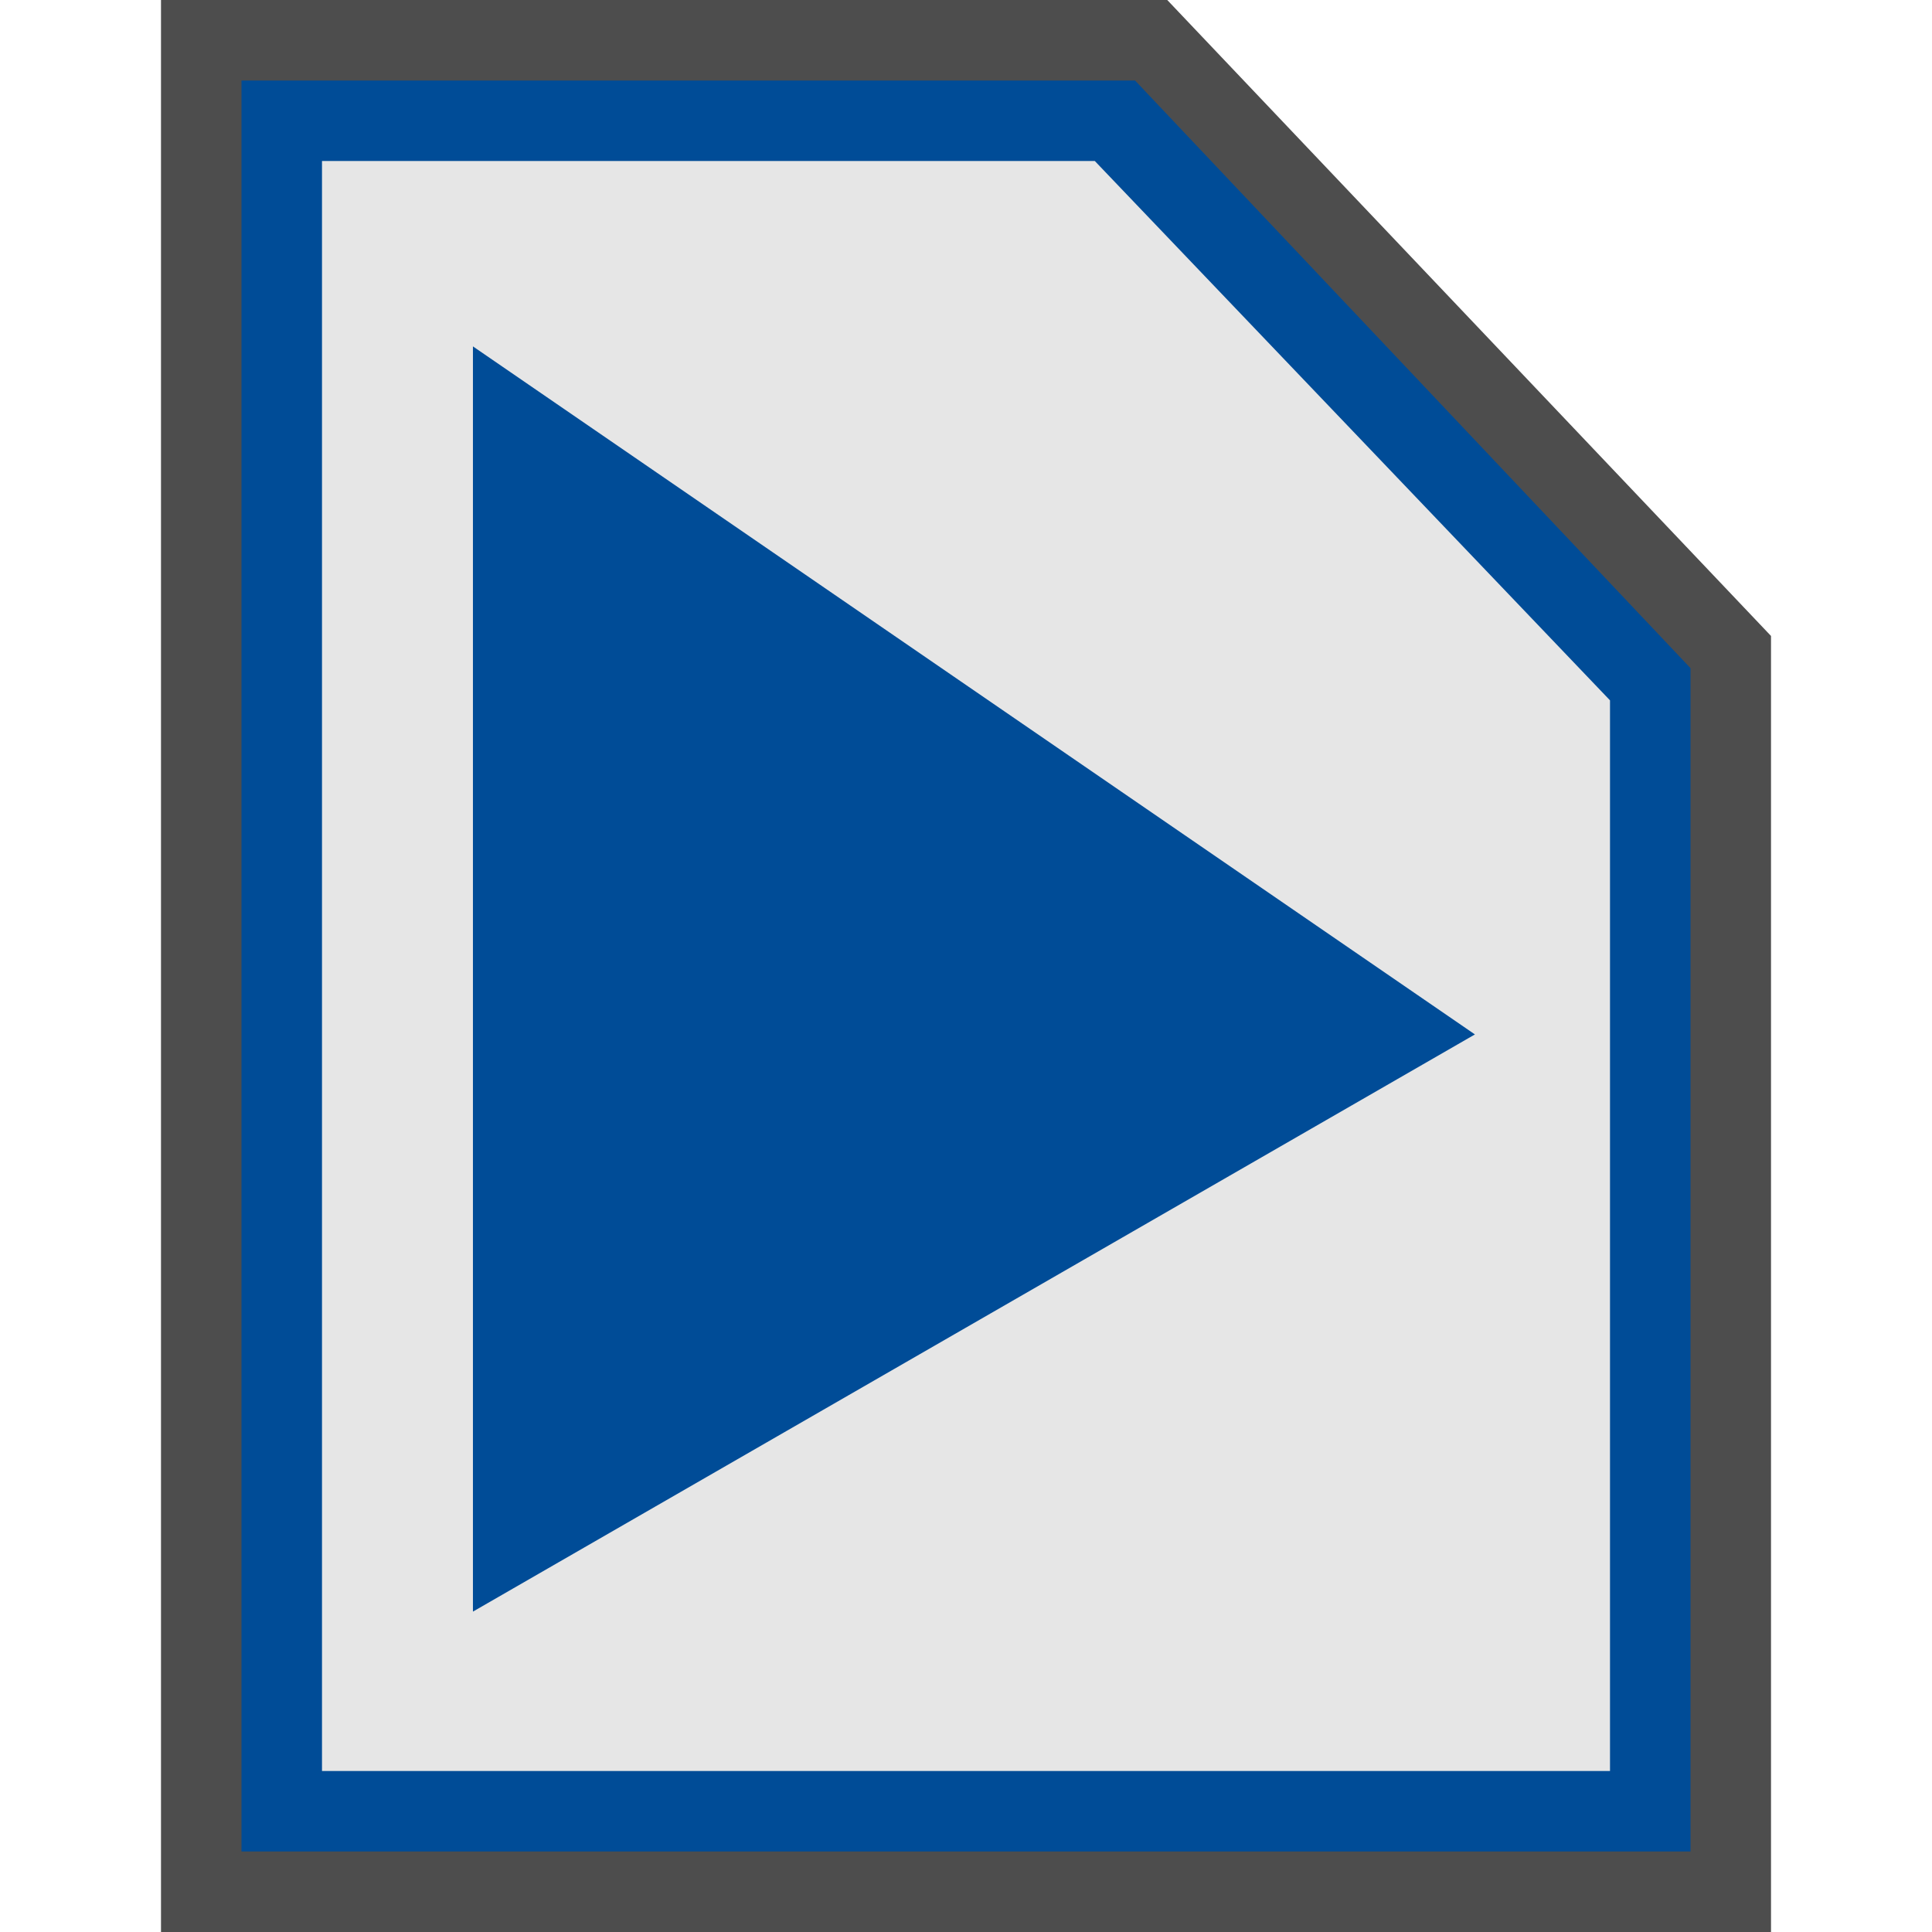
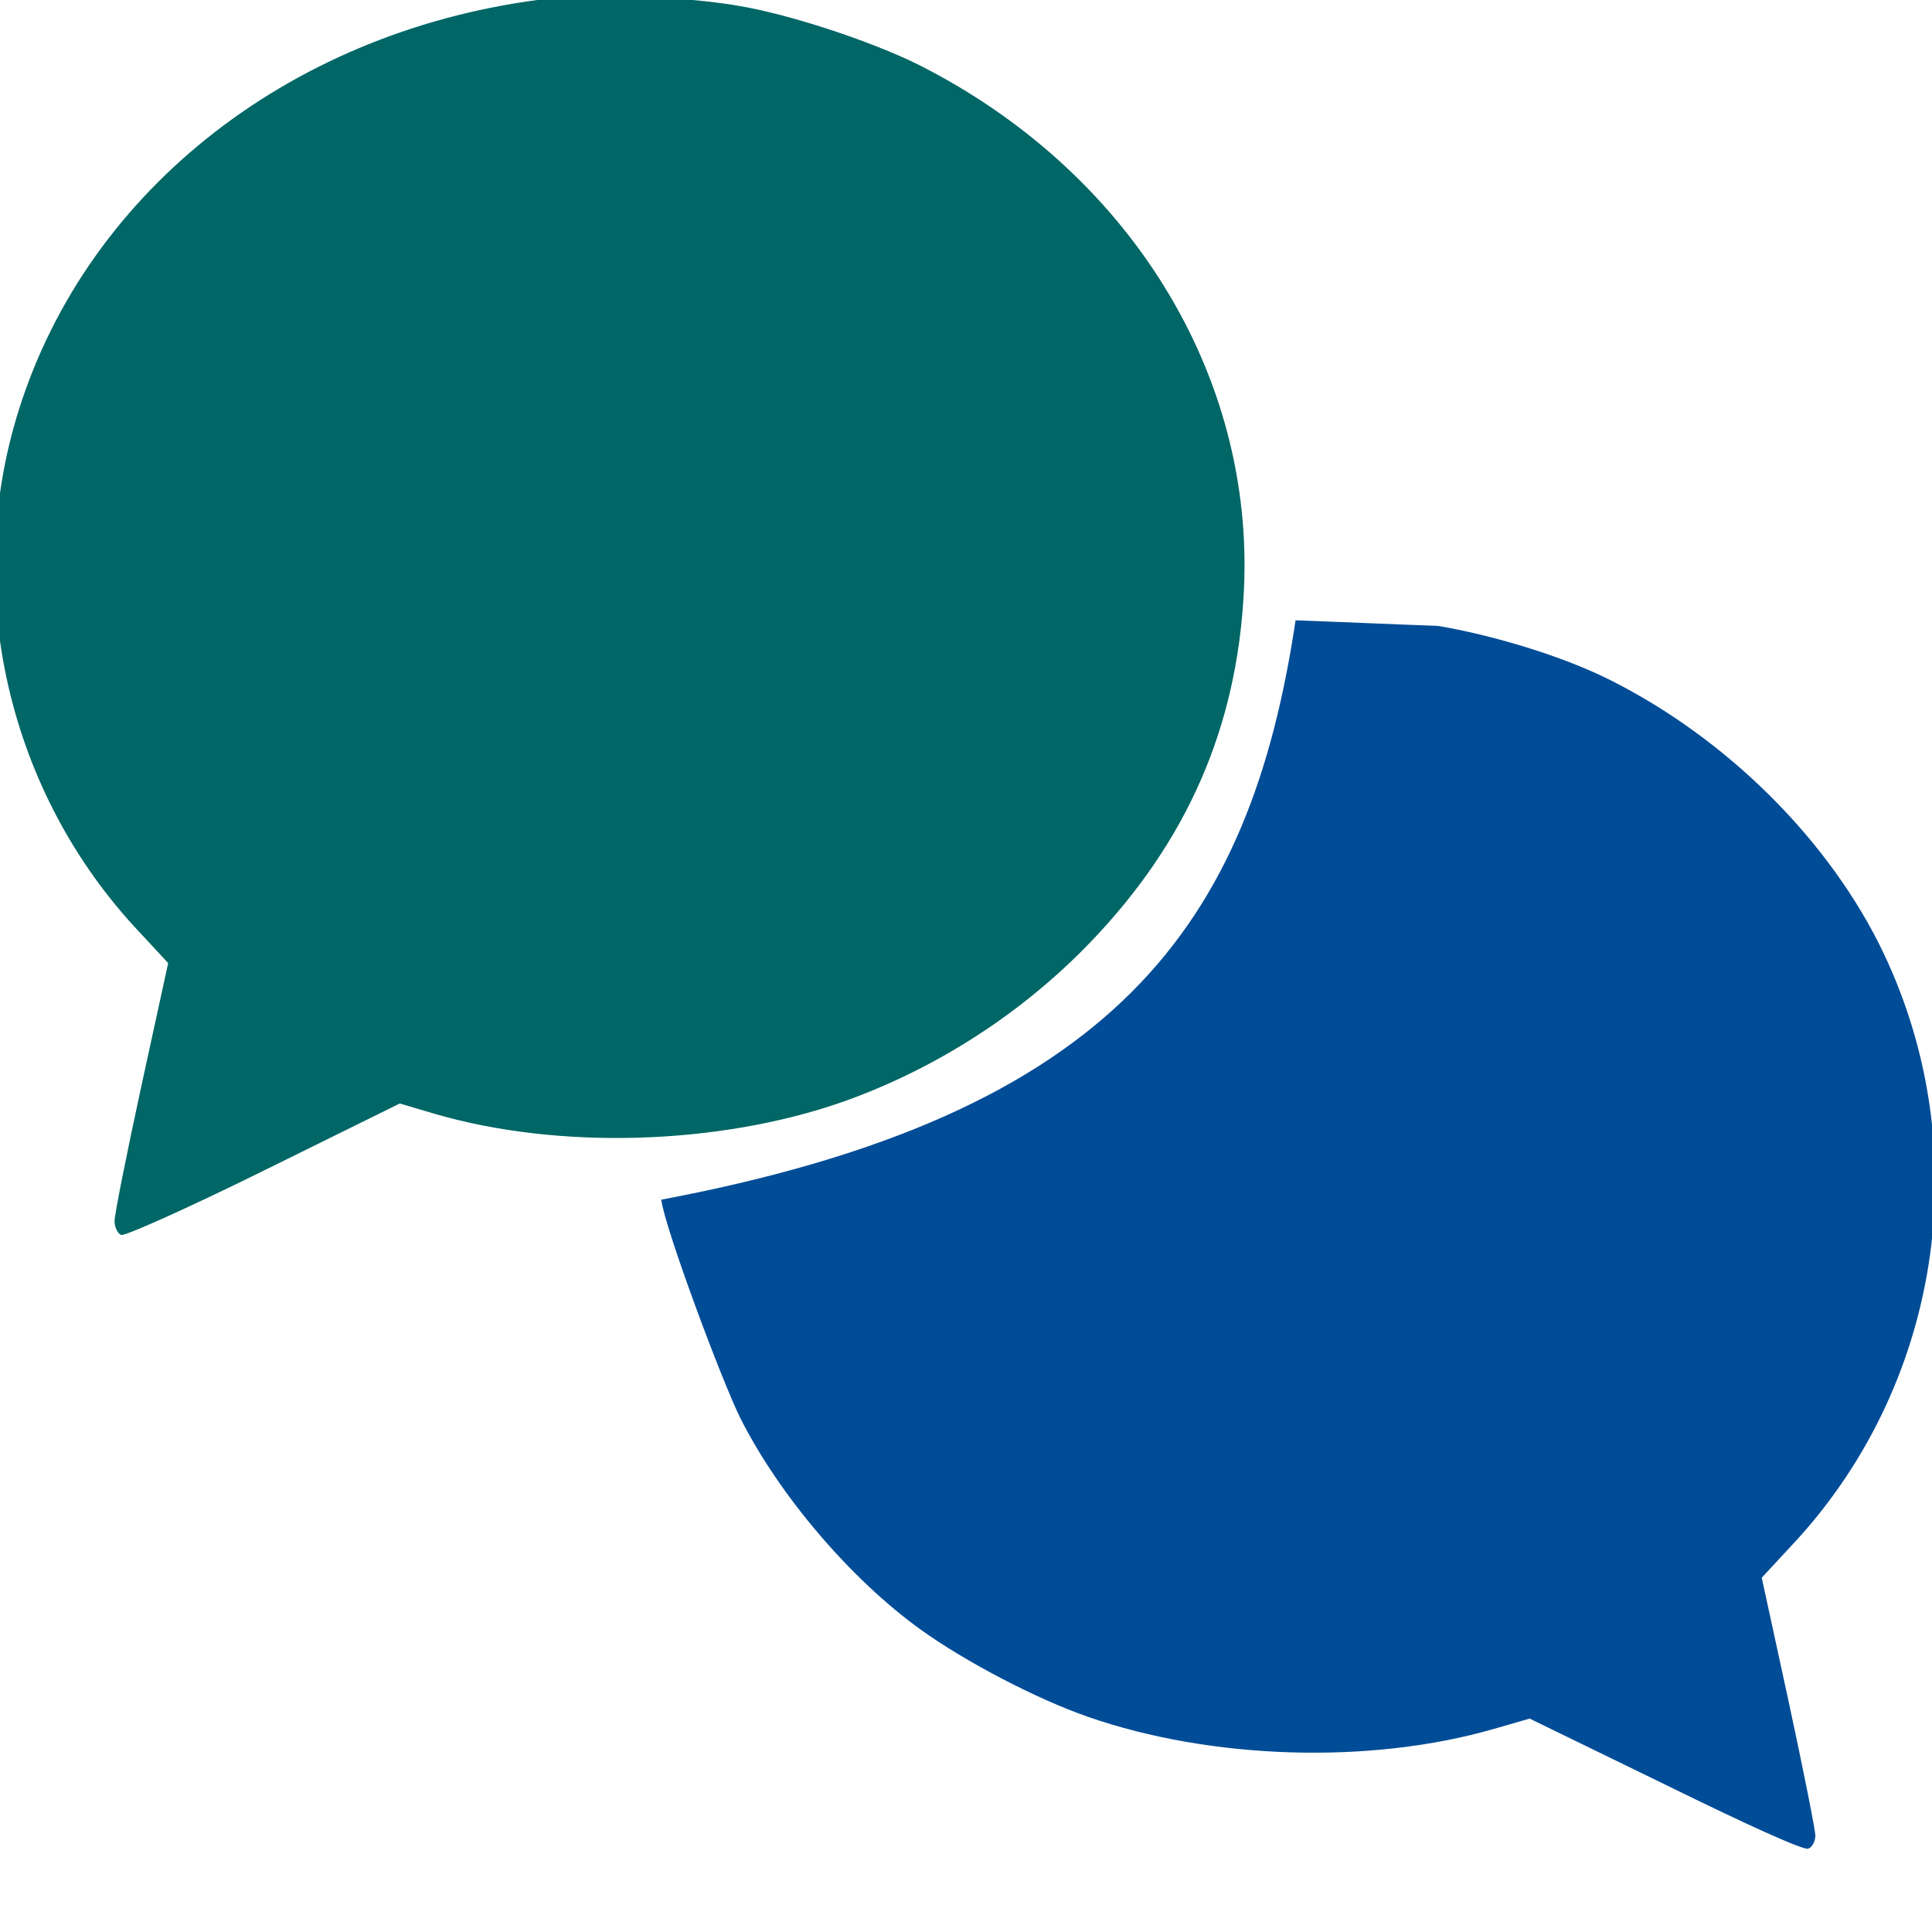
- <svg xmlns="http://www.w3.org/2000/svg" width="24" height="24" viewBox="-2 0 24 24" preserveAspectRatio="xMinYMid meet" overflow="visible" version="1.1" id="svg923">
-   <defs id="defs927" />
-   <linearGradient id="a" gradientUnits="userSpaceOnUse" x1="9.999" x2="9.999" y2="24">
-     <stop offset="0" stop-color="#95BFF8" id="stop824" />
-     <stop offset=".557" stop-color="#84ADEF" id="stop826" />
-     <stop offset="1" stop-color="#7CA4EB" id="stop828" />
+ <svg xmlns="http://www.w3.org/2000/svg" width="24" height="24" viewBox="0 0 24 24" preserveAspectRatio="xMinYMid meet" overflow="visible" id="svg2" version="1.1">
+   <defs id="defs76" />
+   <linearGradient id="a" gradientUnits="userSpaceOnUse" x1="11.957" x2="11.957" y2="24">
+     <stop offset="0" stop-color="#95BFF8" id="stop5" />
+     <stop offset=".557" stop-color="#84ADEF" id="stop7" />
+     <stop offset="1" stop-color="#7CA4EB" id="stop9" />
  </linearGradient>
-   <path fill="url(#a)" d="M 12.5,0 H 0 V 24 H 20 V 7.9" id="path831" style="fill:#4d4d4d" />
-   <linearGradient id="b" gradientUnits="userSpaceOnUse" x1="9.999" y1="1" x2="9.999" y2="23">
-     <stop offset="0" stop-color="#E7F4FC" id="stop833" />
-     <stop offset="1" stop-color="#DEEFFC" id="stop835" />
+   <linearGradient id="b" gradientUnits="userSpaceOnUse" x1="11.957" y1="1" x2="11.957" y2="23">
+     <stop offset="0" stop-color="#E7F4FC" id="stop14" />
+     <stop offset="1" stop-color="#DEEFFC" id="stop16" />
  </linearGradient>
-   <path fill="url(#b)" d="M12.1 1H1v22h18V8.3" id="path838" style="fill:#004c97;fill-opacity:1" />
-   <linearGradient id="c" gradientUnits="userSpaceOnUse" x1="9.999" y1="2" x2="9.999" y2="22">
-     <stop offset="0" stop-color="#CEE9F9" id="stop840" />
-     <stop offset="1" stop-color="#BBDFF8" id="stop842" />
+   <linearGradient id="c" gradientUnits="userSpaceOnUse" x1="11.957" y1="2" x2="11.957" y2="22">
+     <stop offset="0" stop-color="#CEE9F9" id="stop21" />
+     <stop offset="1" stop-color="#BBDFF8" id="stop23" />
  </linearGradient>
-   <path fill="url(#c)" d="M11.6 2H2v20h16V8.7" id="path845" style="fill:#e6e6e6" />
-   <linearGradient id="d" gradientUnits="userSpaceOnUse" x1="9.999" y1="4" x2="9.999" y2="12">
-     <stop offset="0" stop-color="#76A1F0" id="stop849" />
-     <stop offset="1" stop-color="#6B90D5" id="stop851" />
+   <linearGradient id="d" gradientUnits="userSpaceOnUse" x1="17.202" x2="17.202" y2="9.359">
+     <stop offset="0" stop-color="#95BFF8" id="stop28" />
+     <stop offset=".557" stop-color="#84ADEF" id="stop30" />
+     <stop offset="1" stop-color="#7CA4EB" id="stop32" />
  </linearGradient>
-   <linearGradient id="e" gradientUnits="userSpaceOnUse" x1="9.999" y1="9" x2="9.999" y2="11">
-     <stop offset="0" stop-color="#57C3F6" id="stop856" />
-     <stop offset=".165" stop-color="#83D3F8" id="stop858" />
-     <stop offset=".355" stop-color="#AFE3FB" id="stop860" />
-     <stop offset=".54" stop-color="#D2EFFD" id="stop862" />
-     <stop offset=".713" stop-color="#EBF8FE" id="stop864" />
-     <stop offset=".871" stop-color="#FAFDFF" id="stop866" />
-     <stop offset="1" stop-color="#FFF" id="stop868" />
+   <linearGradient id="e" gradientUnits="userSpaceOnUse" x1="14.279" y1="7.545" x2="17.407" y2="4.417">
+     <stop offset="0" stop-color="#E7F4FC" id="stop37" />
+     <stop offset=".518" stop-color="#E5F3FC" id="stop39" />
+     <stop offset=".705" stop-color="#DEF0FB" id="stop41" />
+     <stop offset=".837" stop-color="#D3EBFA" id="stop43" />
+     <stop offset=".872" stop-color="#CEE9F9" id="stop45" />
+     <stop offset="1" stop-color="#BDD8F0" id="stop47" />
  </linearGradient>
-   <linearGradient id="f" gradientUnits="userSpaceOnUse" x1="4" y1="10.248" x2="12.296" y2="10.248">
-     <stop offset="0" stop-color="#F8E5B5" id="stop875" />
-     <stop offset="1" stop-color="#F9E5B6" id="stop877" />
+   <linearGradient id="f" gradientUnits="userSpaceOnUse" x1="11.857" y1="1.852" x2="11.857" y2="23.949">
+     <stop offset="0" stop-color="#DB6D17" id="stop52" />
+     <stop offset="1" stop-color="#BF3B08" id="stop54" />
  </linearGradient>
-   <linearGradient id="g" gradientUnits="userSpaceOnUse" x1="12.534" y1="1.567" x2="8.163" y2="10.941">
-     <stop offset="0" stop-color="#57C3F6" id="stop882" />
-     <stop offset=".229" stop-color="#8AD5F9" id="stop884" />
-     <stop offset=".483" stop-color="#BCE7FB" id="stop886" />
-     <stop offset=".705" stop-color="#E1F4FD" id="stop888" />
-     <stop offset=".885" stop-color="#F7FCFF" id="stop890" />
-     <stop offset="1" stop-color="#FFF" id="stop892" />
+   <linearGradient id="g" gradientUnits="userSpaceOnUse" x1="9.552" y1="9.008" x2="9.552" y2="22.383">
+     <stop offset="0" stop-color="#F6A55E" id="stop59" />
+     <stop offset="1" stop-color="#EA5B03" id="stop61" />
  </linearGradient>
-   <linearGradient id="h" gradientUnits="userSpaceOnUse" x1="15.245" x2="15.245" y2="9.359">
-     <stop offset="0" stop-color="#95BFF8" id="stop899" />
-     <stop offset=".557" stop-color="#84ADEF" id="stop901" />
-     <stop offset="1" stop-color="#7CA4EB" id="stop903" />
-   </linearGradient>
-   <linearGradient id="i" gradientUnits="userSpaceOnUse" x1="12.322" y1="7.545" x2="15.45" y2="4.417">
-     <stop offset="0" stop-color="#E7F4FC" id="stop908" />
-     <stop offset=".518" stop-color="#E5F3FC" id="stop910" />
-     <stop offset=".705" stop-color="#DEF0FB" id="stop912" />
-     <stop offset=".837" stop-color="#D3EBFA" id="stop914" />
-     <stop offset=".872" stop-color="#CEE9F9" id="stop916" />
-     <stop offset="1" stop-color="#BDD8F0" id="stop918" />
-   </linearGradient>
-   <path style="fill:#004c97;fill-opacity:1;stroke:none;stroke-width:1.494px;stroke-linecap:butt;stroke-linejoin:miter;stroke-opacity:1" d="M 3.875,4.303 V 20.02 l 12.447,-7.17 z" id="path1069" />
+   <path id="path10" d="M 6.844,-0.021 C 3.673,0.34 1.101,2.334 0.235,5.089 -0.476,7.343 0.102,9.854 1.734,11.581 l 0.355,0.383 -0.333,1.528 c -0.183,0.844 -0.333,1.594 -0.333,1.677 0,0.078 0.039,0.155 0.083,0.172 0.044,0.017 0.839,-0.339 1.772,-0.8 l 1.688,-0.833 0.45,0.133 c 1.539,0.444 3.51,0.383 5.043,-0.15 1.15,-0.405 2.227,-1.094 3.077,-1.977 1.211,-1.255 1.833,-2.683 1.916,-4.376 C 15.586,4.644 14.02,2.118 11.404,0.801 10.82,0.512 9.799,0.173 9.149,0.068 8.488,-0.043 7.411,-0.082 6.844,-0.021 Z" style="fill:#006666;fill-opacity:1;stroke-width:1.214" />
+   <path id="path14" d="m 16.094,7.706 c -0.565,3.78 -2.236,6.132 -7.88,7.197 0.05,0.366 0.753,2.253 0.986,2.72 0.483,0.955 1.366,1.994 2.238,2.621 0.555,0.4 1.439,0.861 2.077,1.083 1.533,0.533 3.505,0.594 5.043,0.15 l 0.444,-0.128 1.688,0.822 c 1.027,0.505 1.716,0.816 1.772,0.794 0.05,-0.017 0.089,-0.095 0.089,-0.161 0,-0.072 -0.15,-0.822 -0.333,-1.672 l -0.333,-1.533 0.355,-0.383 C 24.102,17.246 24.568,14.308 23.402,11.848 22.746,10.465 21.475,9.187 20.003,8.448 19.397,8.143 18.523,7.886 17.862,7.775 17.213,7.752 16.742,7.729 16.094,7.706 Z" style="fill:#004c97;fill-opacity:1;stroke-width:0.985" />
</svg>
